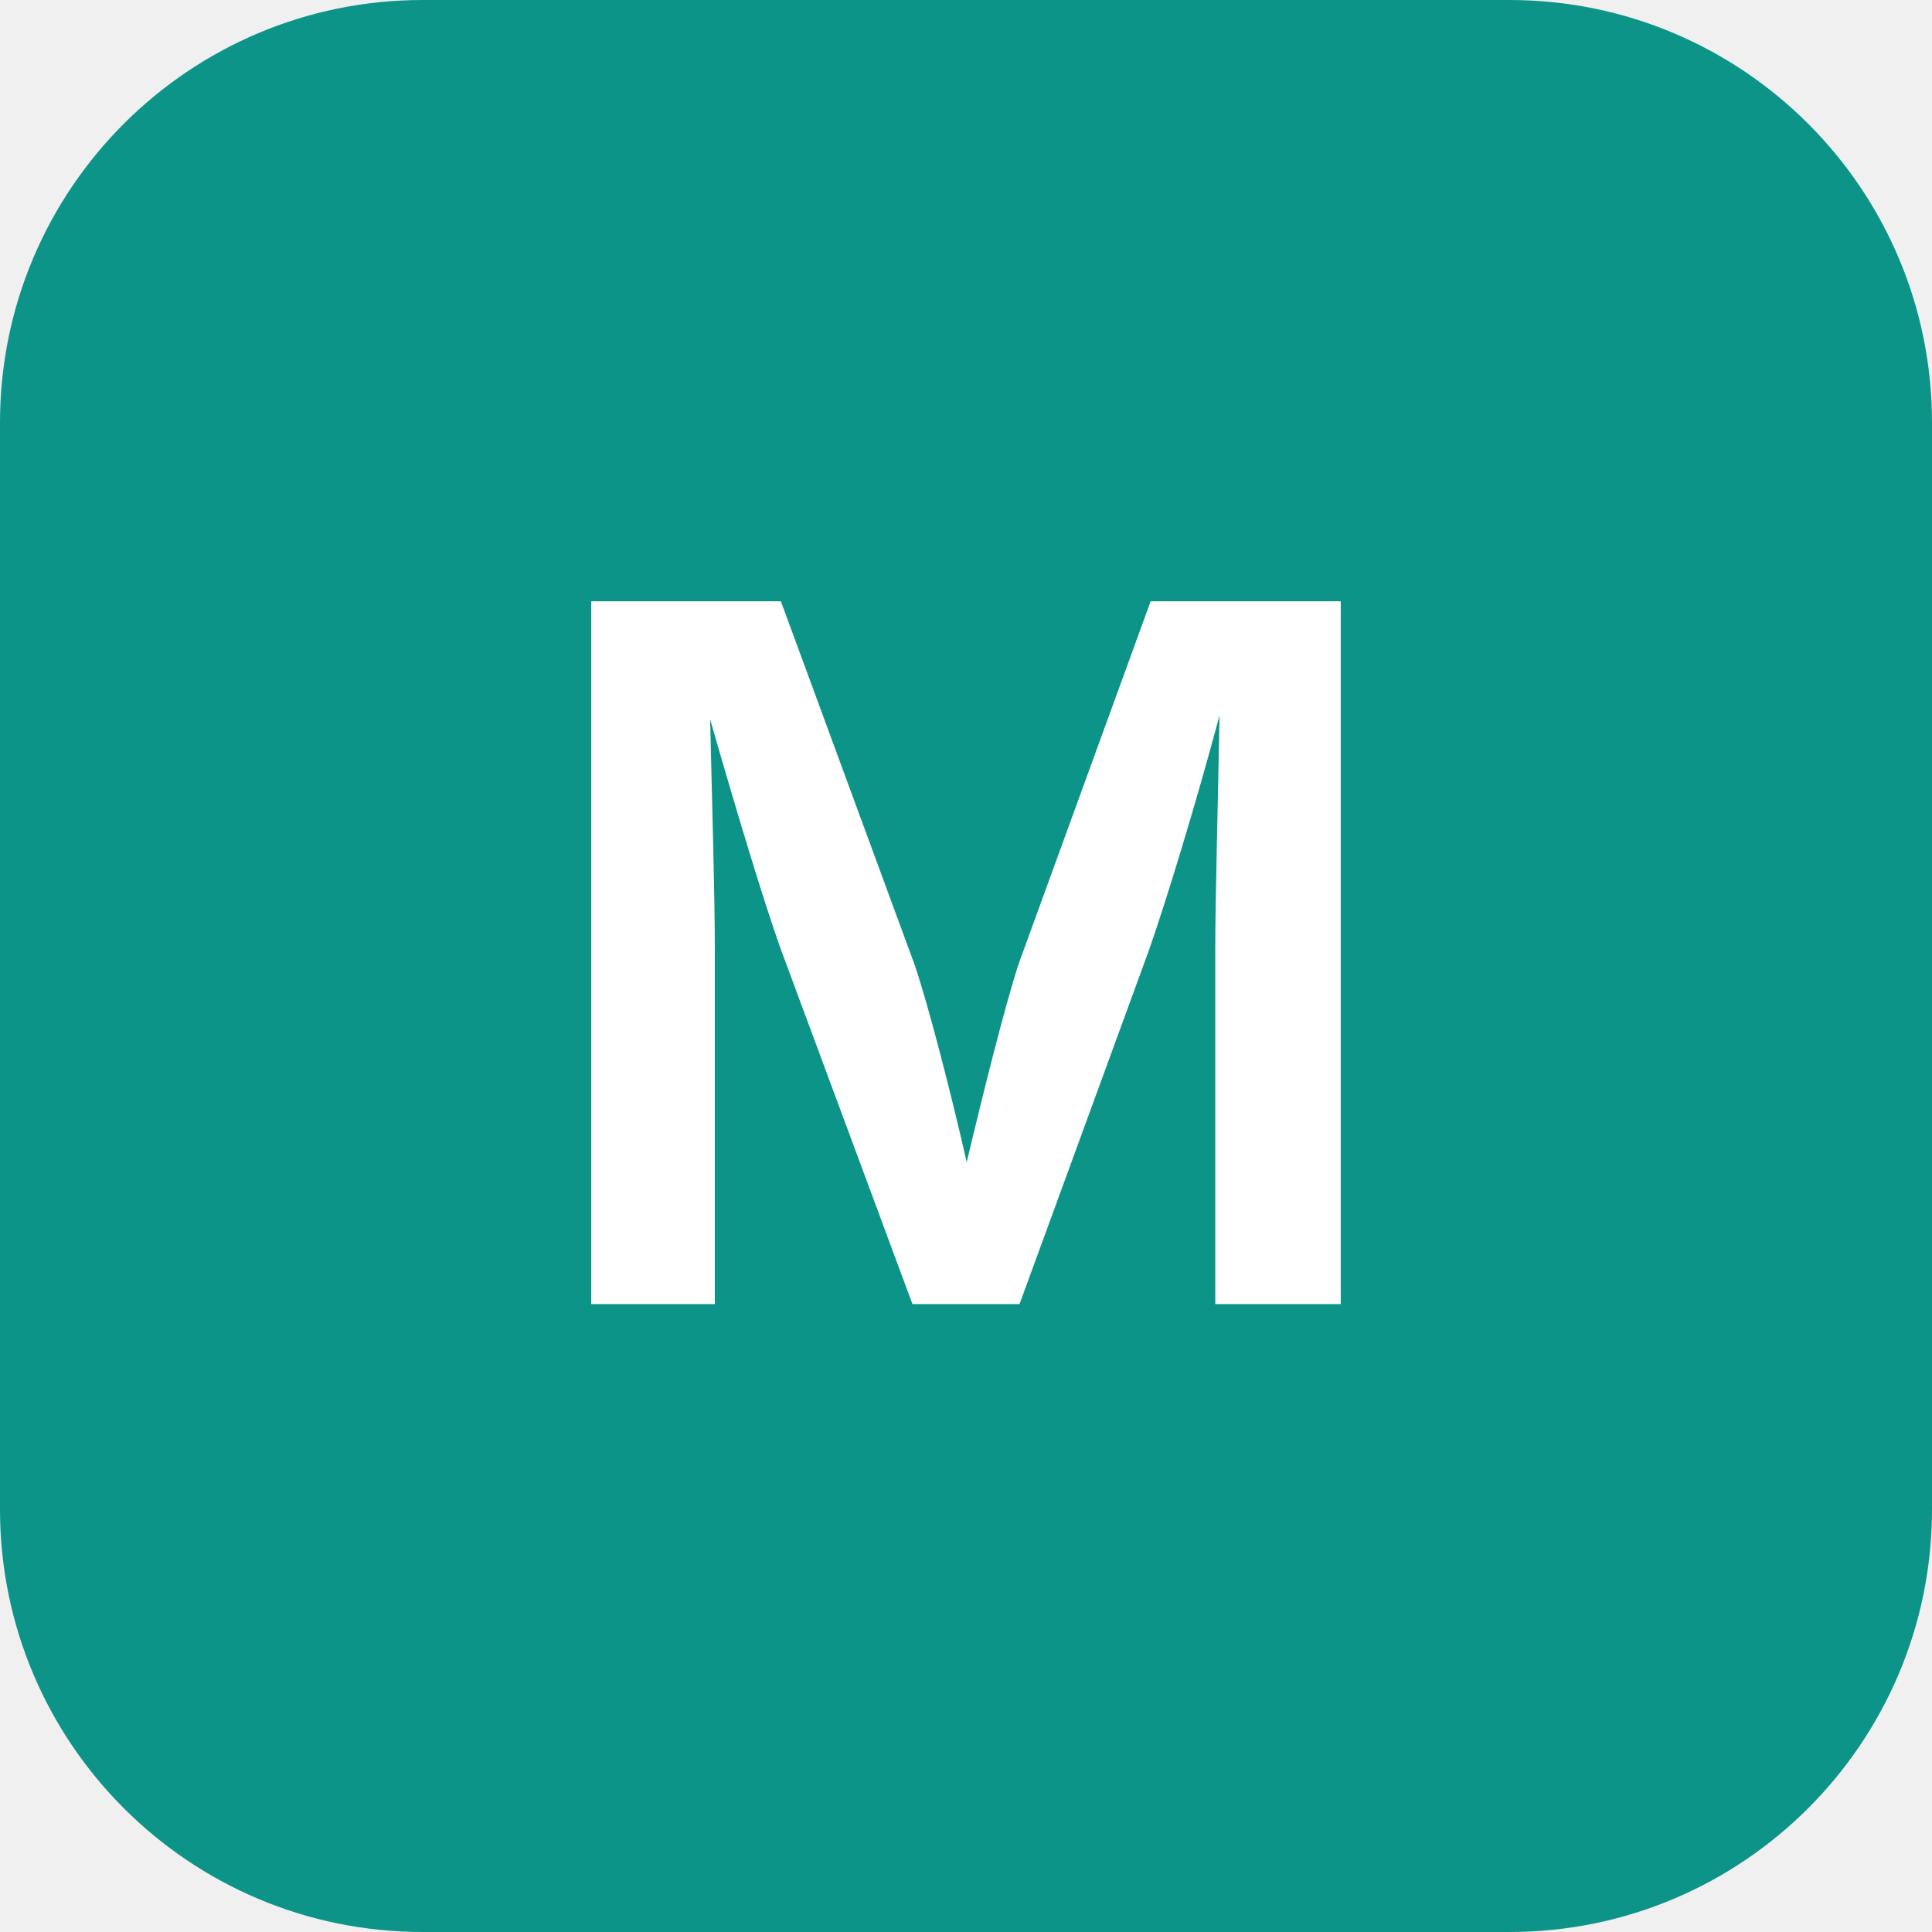
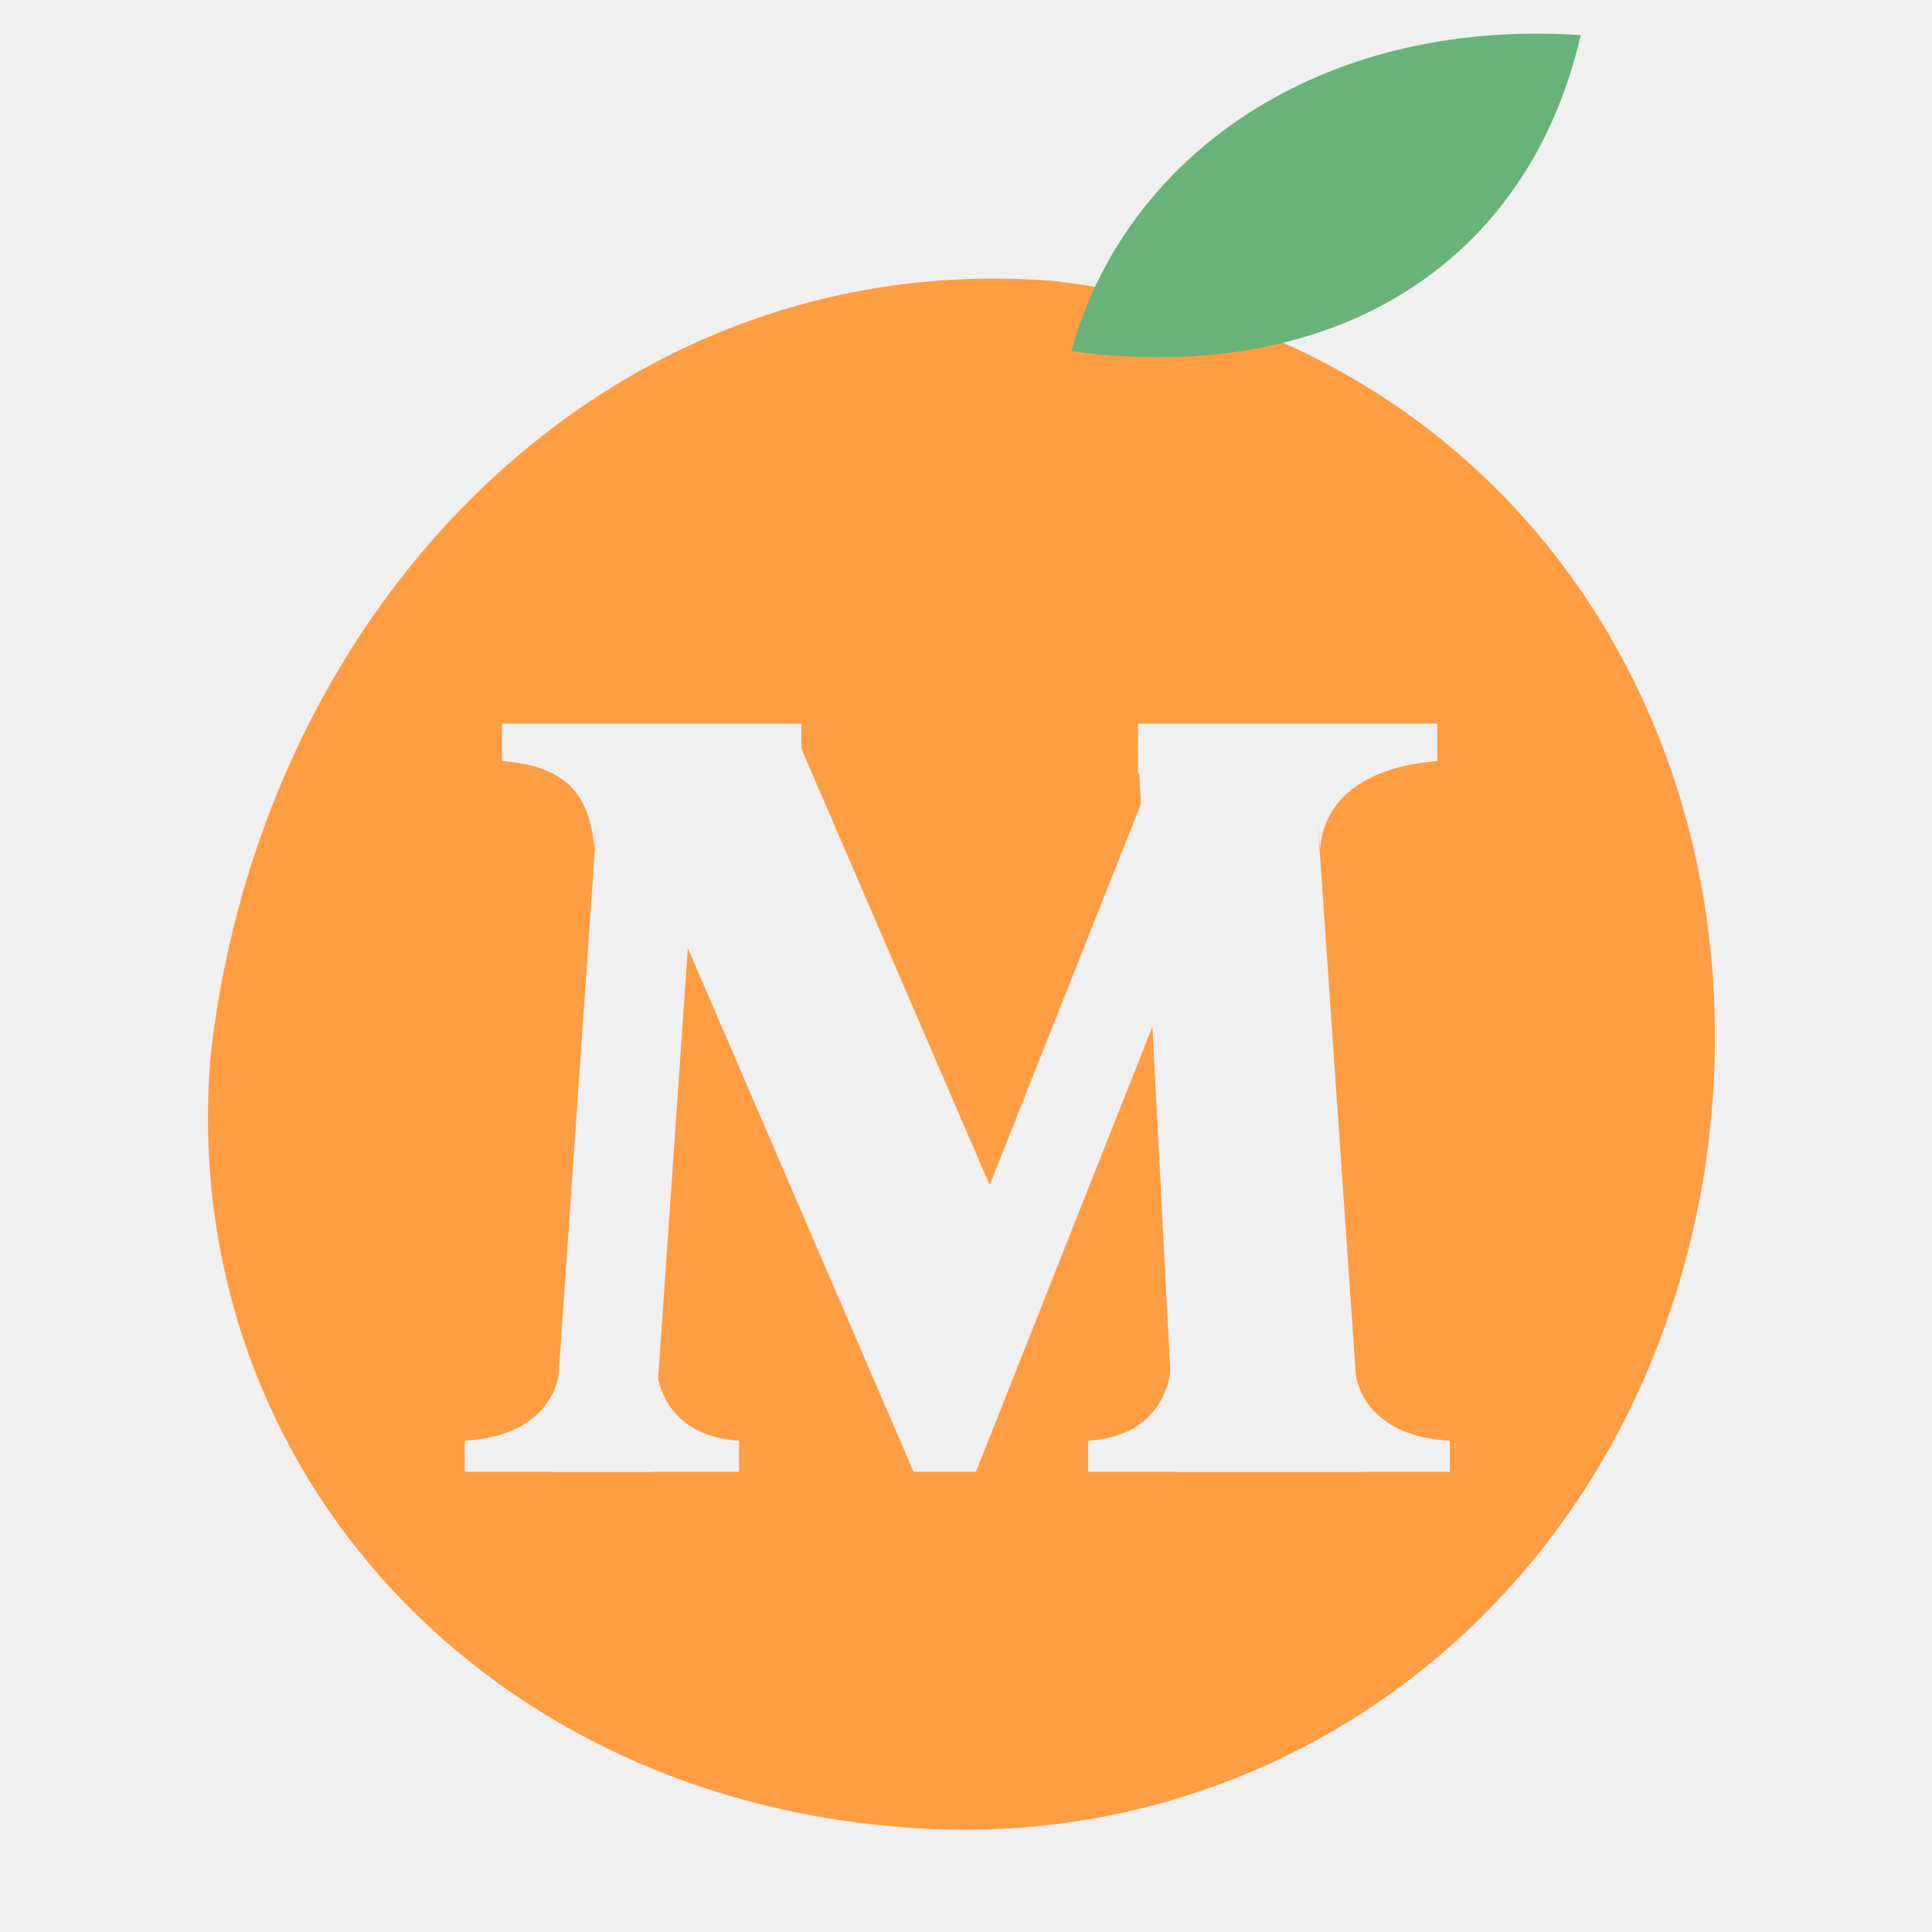
- <svg xmlns="http://www.w3.org/2000/svg" viewBox="0 0 64 64">
-   <rect width="64" height="64" rx="14" fill="#0d9488" />
-   <text x="32" y="32" dy="0.35em" text-anchor="middle" font-family="ui-sans-serif, system-ui, -apple-system, sans-serif" font-size="32" font-weight="600" fill="#ffffff">M</text>
+ <svg xmlns="http://www.w3.org/2000/svg" viewBox="0.6 0 11 11">
+   <defs>
+     <mask id="m" maskUnits="userSpaceOnUse" x="0" y="0" width="12" height="12">
+       <path fill="#fff" d="M6.6 1.6c2.6.3 4.1 2.6 3.7 5.1-.4 2.4-2.4 3.9-4.6 3.7C3.3 10.2 1.6 8.3 1.8 6c.3-2.6 2.3-4.6 4.8-4.4Z" />
+       <g fill="#000" transform="translate(6.05 6.25) scale(.071) translate(-51.5 -50)">
+         <path d="M19 80H27L31 22H23Z" />
+         <path d="M23 22H39L54.1 57L68 22H76L53 80H48Z" />
+         <path d="M66 22H80L84 80H69Z" />
+         <path d="M12 80H34V77.5C30.5 77.3 28 75.5 27.4 72H19.6C19 75.5 16 77.3 12 77.5Z" />
+         <path d="M62 80H91V77.5C87 77.3 84 75.5 83.4 72H68.6C68 75.5 65.5 77.3 62 77.5Z" />
+         <path d="M15 20H39V24H23L22.4 30C22 25.5 20 23.4 15 23Z" />
+         <path d="M66 20H90V23C85 23.4 81 25.5 80.6 30L80 24H66Z" />
+       </g>
+     </mask>
+   </defs>
+   <rect width="12" height="12" fill="#ff9d43" mask="url(#m)" />
+   <path fill="#69b27a" d="M6.7 2c.3-1.1 1.4-1.9 2.9-1.8-.3 1.3-1.4 2-2.9 1.8Z" />
</svg>
